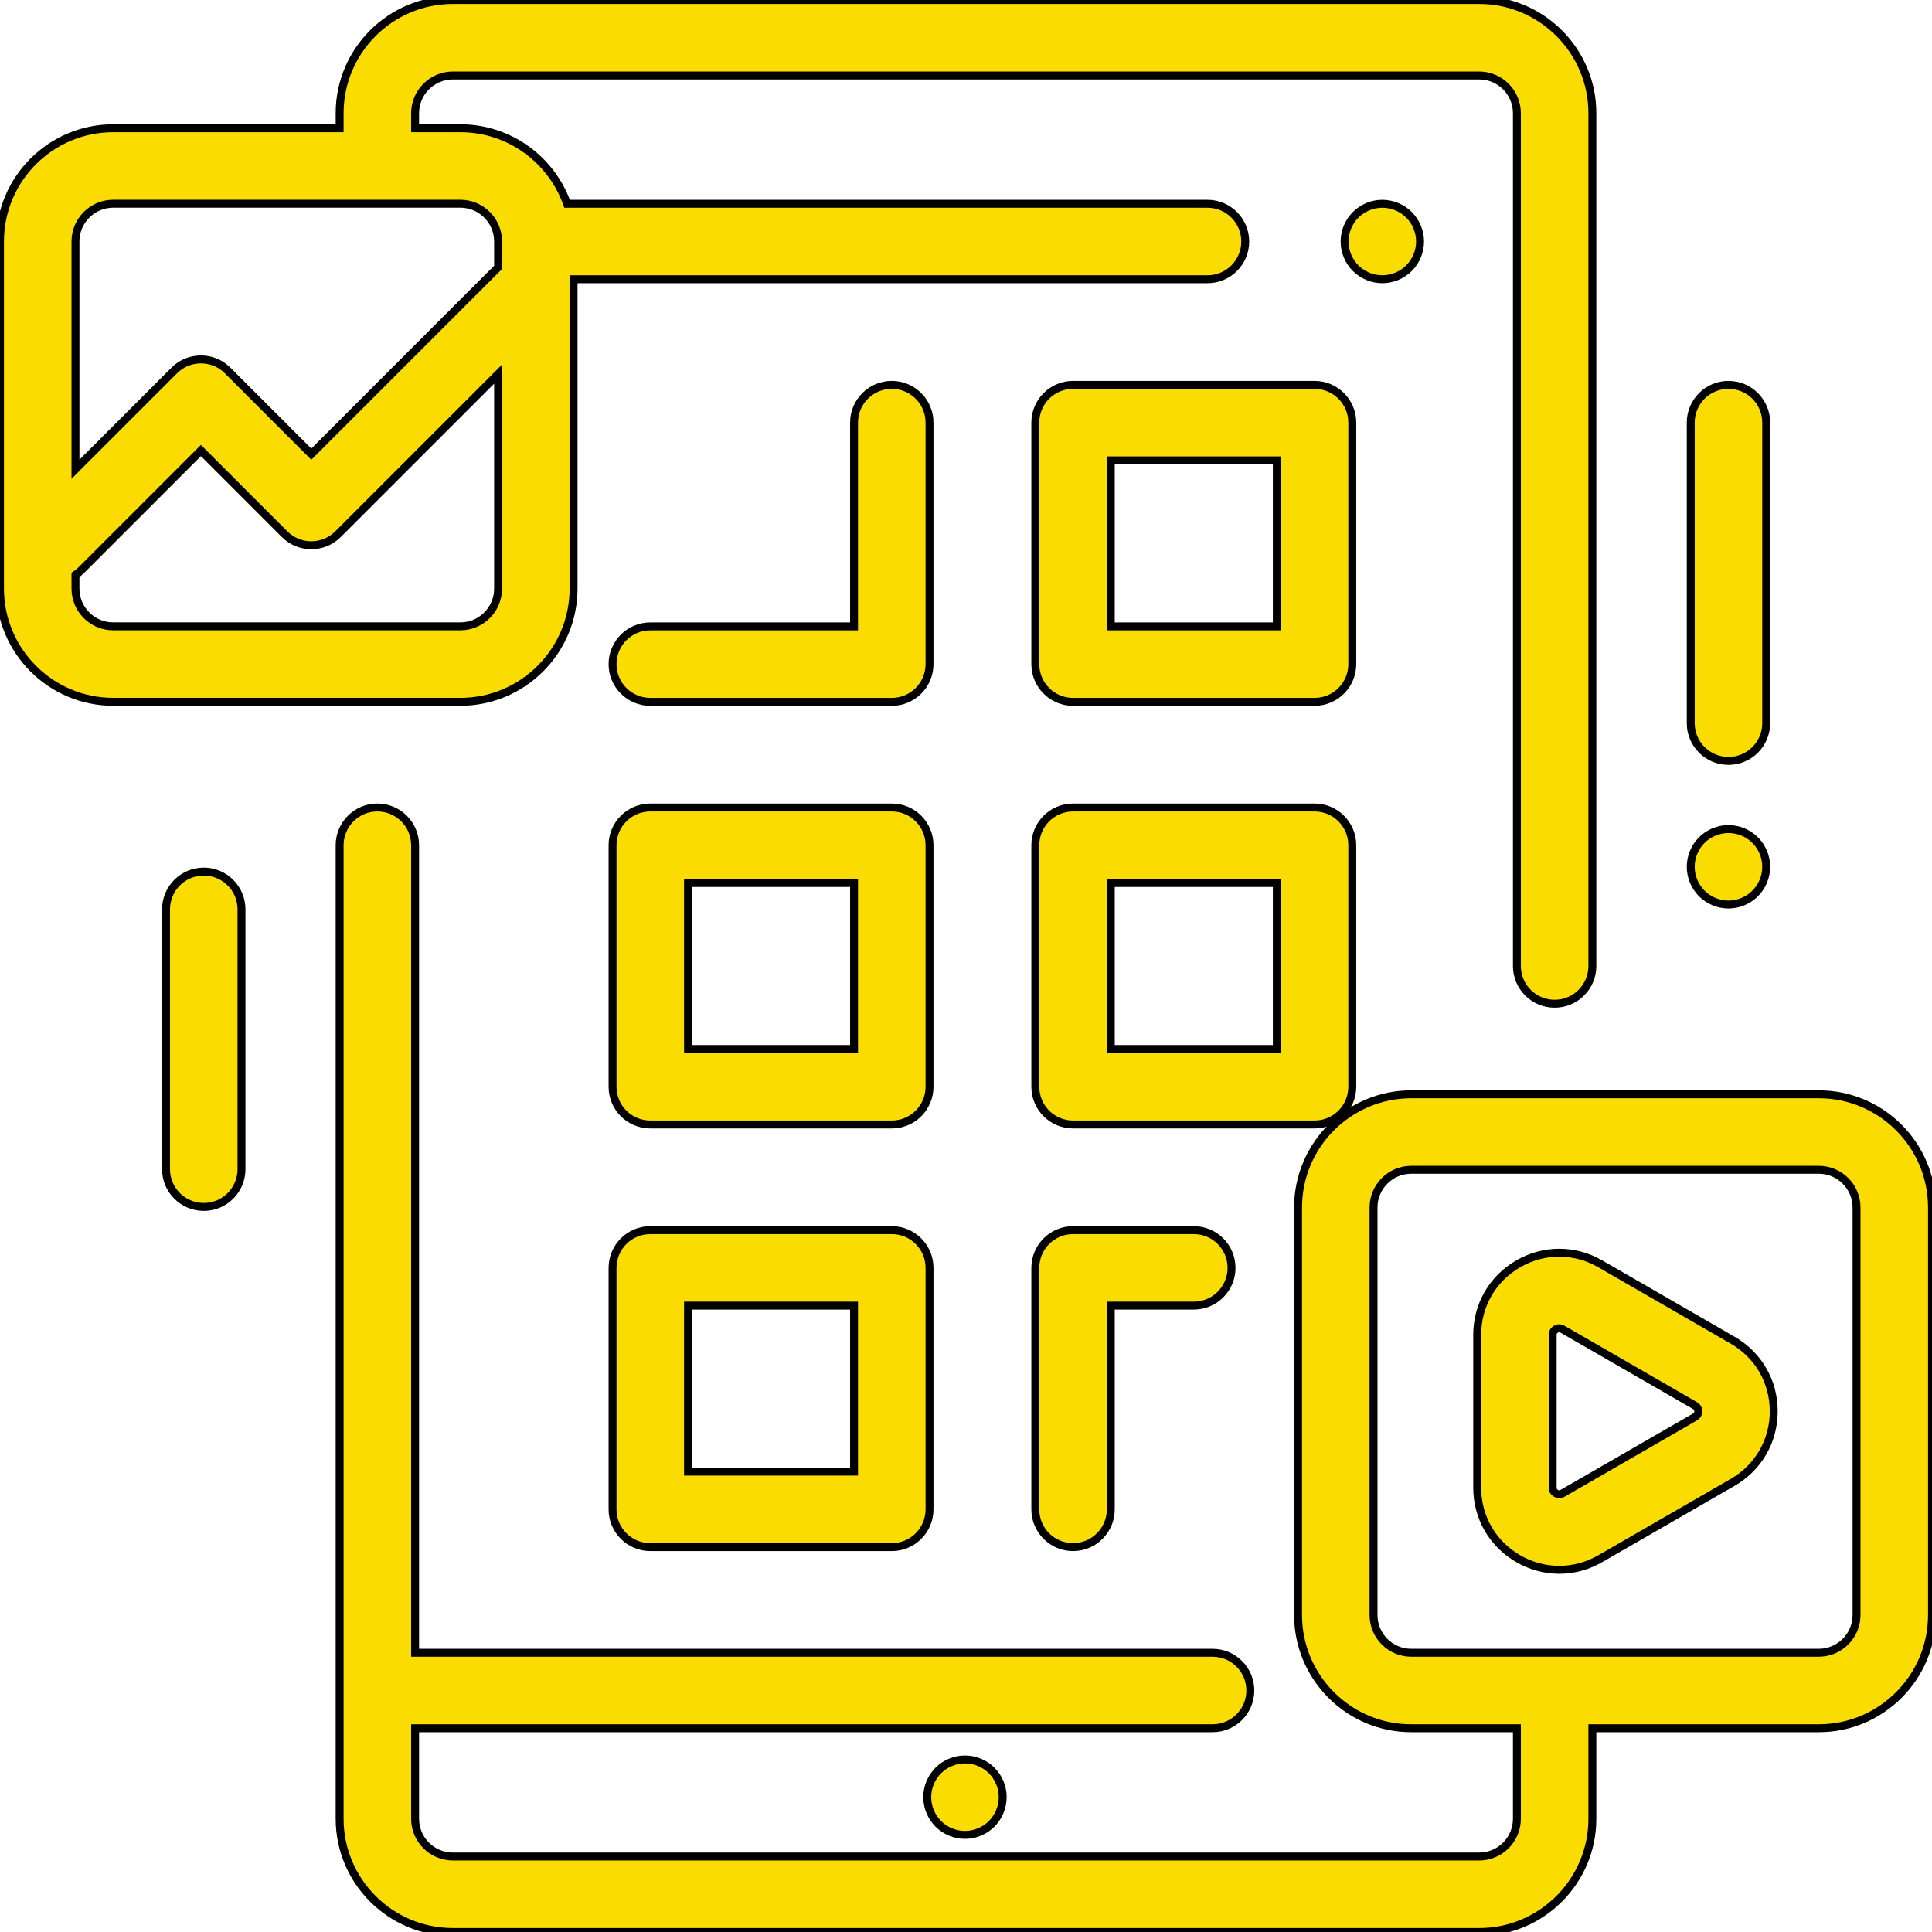
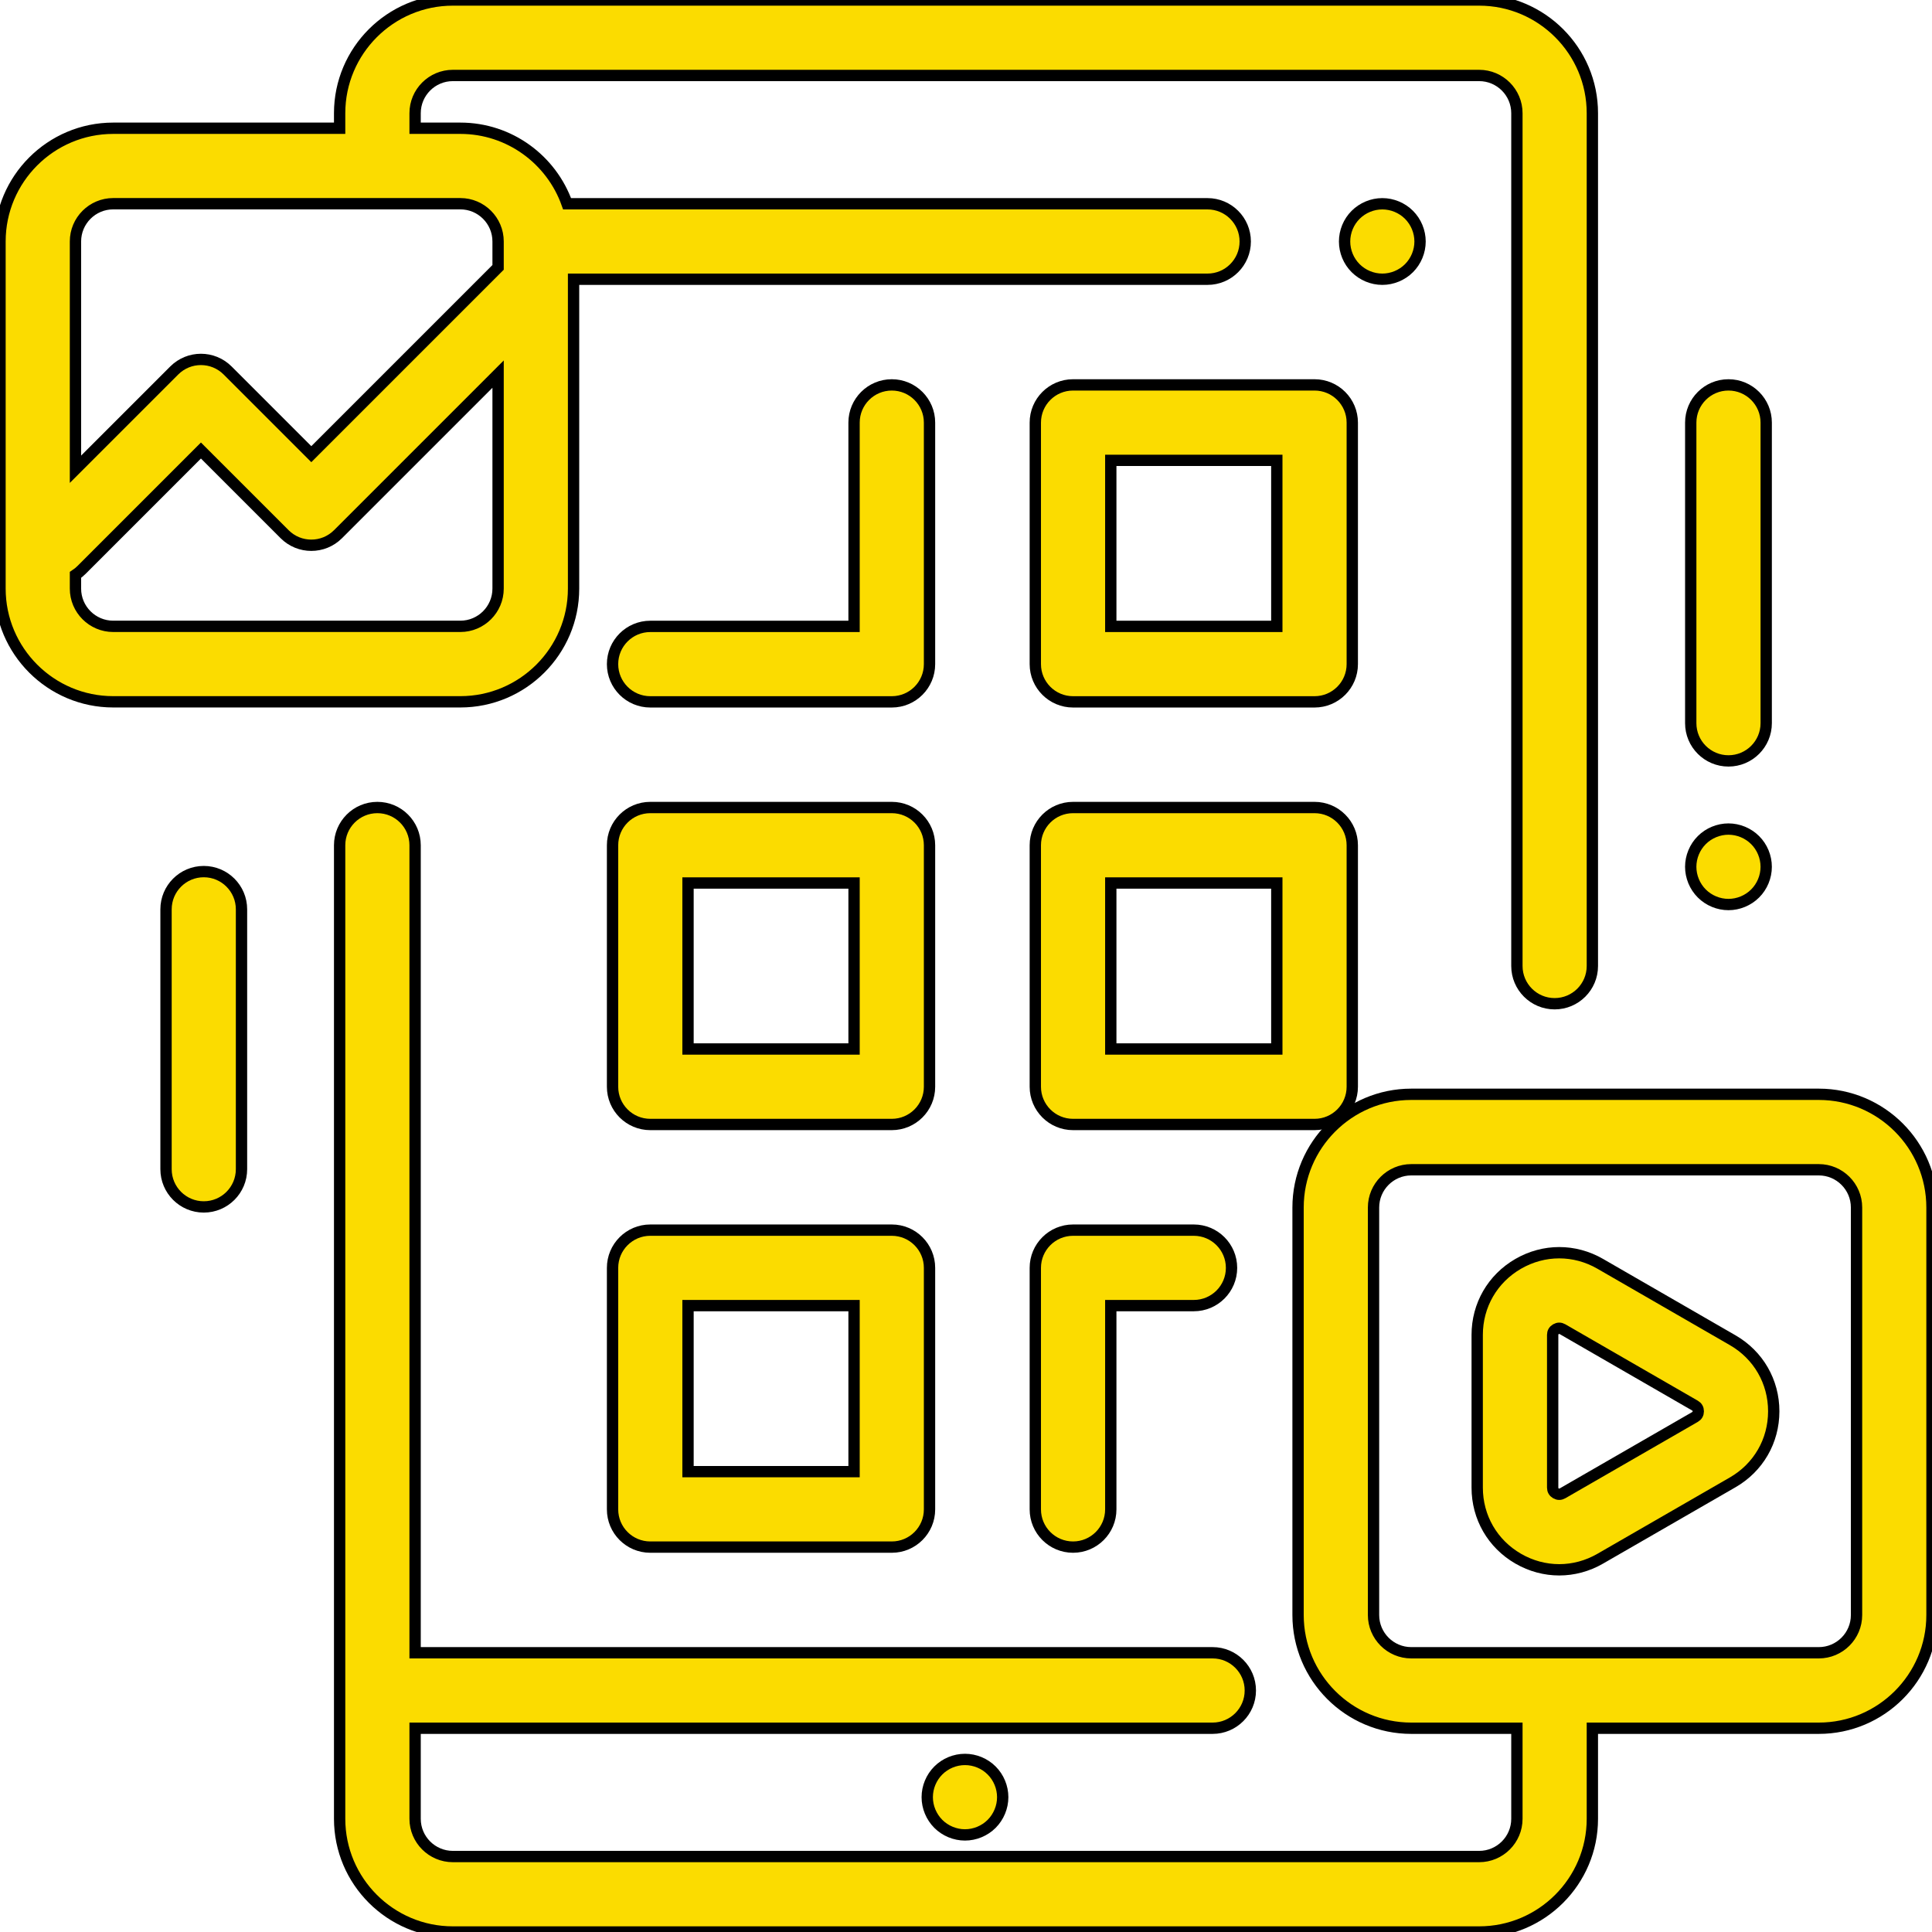
<svg xmlns="http://www.w3.org/2000/svg" version="1.1" id="Capa_1" x="0px" y="0px" viewBox="0 0 512 512" class="uk-animation-stroke uk-svg" style="enable-background:new 0 0 512 512; --uk-animation-stroke:46;" xml:space="preserve" fill="#fbdc00">
  <g>
    <g>
-       <path stroke="#000" stroke-width="2.1" d="M373.399,56.93C371.54,55.07,368.96,54,366.33,54c-2.641,0-5.21,1.07-7.07,2.93c-1.87,1.86-2.93,4.44-2.93,7.07    s1.06,5.21,2.93,7.07c1.86,1.86,4.429,2.93,7.07,2.93c2.63,0,5.21-1.07,7.069-2.93c1.86-1.86,2.931-4.44,2.931-7.07    S375.26,58.79,373.399,56.93z" />
+       <path stroke="#000" stroke-width="3" d="M373.399,56.93C371.54,55.07,368.96,54,366.33,54c-2.641,0-5.21,1.07-7.07,2.93c-1.87,1.86-2.93,4.44-2.93,7.07    s1.06,5.21,2.93,7.07c1.86,1.86,4.429,2.93,7.07,2.93c2.63,0,5.21-1.07,7.069-2.93c1.86-1.86,2.931-4.44,2.931-7.07    S375.26,58.79,373.399,56.93z" />
    </g>
  </g>
  <g>
    <g>
-       <path stroke="#000" stroke-width="2.1" d="M348.369,102h-64c-5.522,0-10,4.477-10,10v64c0,5.523,4.478,10,10,10h64c5.522,0,10-4.477,10-10v-64    C358.369,106.477,353.891,102,348.369,102z M338.369,166h-44v-44h44V166z" />
+       <path stroke="#000" stroke-width="3" d="M348.369,102h-64c-5.522,0-10,4.477-10,10v64c0,5.523,4.478,10,10,10h64c5.522,0,10-4.477,10-10v-64    C358.369,106.477,353.891,102,348.369,102z M338.369,166h-44v-44h44V166z" />
    </g>
  </g>
  <g>
    <g>
-       <path stroke="#000" stroke-width="2.1" d="M348.369,214h-64c-5.522,0-10,4.477-10,10v64c0,5.523,4.478,10,10,10h64c5.523,0,10-4.477,10-10v-64    C358.369,218.477,353.891,214,348.369,214z M338.369,278h-44v-44h44V278z" />
+       <path stroke="#000" stroke-width="3" d="M348.369,214h-64c-5.522,0-10,4.477-10,10v64c0,5.523,4.478,10,10,10h64c5.523,0,10-4.477,10-10v-64    C358.369,218.477,353.891,214,348.369,214z M338.369,278h-44v-44h44V278z" />
    </g>
  </g>
  <g>
    <g>
-       <path stroke="#000" stroke-width="2.1" d="M316.369,326h-32c-5.522,0-10,4.477-10,10v64c0,5.523,4.478,10,10,10c5.522,0,10-4.477,10-10v-54h22    c5.522,0,10-4.477,10-10S321.891,326,316.369,326z" />
+       <path stroke="#000" stroke-width="3" d="M316.369,326h-32c-5.522,0-10,4.477-10,10v64c0,5.523,4.478,10,10,10c5.522,0,10-4.477,10-10v-54h22    c5.522,0,10-4.477,10-10S321.891,326,316.369,326z" />
    </g>
  </g>
  <g>
    <g>
-       <path stroke="#000" stroke-width="2.1" d="M236.333,102c-5.522,0-10,4.477-10,10v54h-54c-5.522,0-10,4.477-10,10s4.478,10,10,10h64c5.522,0,10-4.477,10-10v-64    C246.333,106.477,241.855,102,236.333,102z" />
+       <path stroke="#000" stroke-width="3" d="M236.333,102c-5.522,0-10,4.477-10,10v54h-54c-5.522,0-10,4.477-10,10s4.478,10,10,10h64c5.522,0,10-4.477,10-10v-64    C246.333,106.477,241.855,102,236.333,102z" />
    </g>
  </g>
  <g>
    <g>
-       <path stroke="#000" stroke-width="2.1" d="M236.333,214h-64c-5.522,0-10,4.477-10,10v64c0,5.523,4.478,10,10,10h64c5.522,0,10-4.477,10-10v-64    C246.333,218.477,241.855,214,236.333,214z M226.333,278h-44v-44h44V278z" />
+       <path stroke="#000" stroke-width="3" d="M236.333,214h-64c-5.522,0-10,4.477-10,10v64c0,5.523,4.478,10,10,10h64c5.522,0,10-4.477,10-10v-64    C246.333,218.477,241.855,214,236.333,214z M226.333,278h-44v-44h44V278z" />
    </g>
  </g>
  <g>
    <g>
-       <path stroke="#000" stroke-width="2.1" d="M236.333,326h-64c-5.522,0-10,4.477-10,10v64c0,5.523,4.478,10,10,10h64c5.522,0,10-4.477,10-10v-64    C246.333,330.477,241.855,326,236.333,326z M226.333,390h-44v-44h44V390z" />
+       <path stroke="#000" stroke-width="3" d="M236.333,326h-64c-5.522,0-10,4.477-10,10v64c0,5.523,4.478,10,10,10h64c5.522,0,10-4.477,10-10v-64    C246.333,330.477,241.855,326,236.333,326z M226.333,390h-44v-44h44V390z" />
    </g>
  </g>
  <g>
    <g>
-       <path stroke="#000" stroke-width="2.1" d="M262.799,469.2c-1.86-1.87-4.44-2.93-7.07-2.93s-5.209,1.06-7.069,2.93c-1.86,1.86-2.931,4.43-2.931,7.07    c0,2.63,1.07,5.2,2.931,7.07c1.859,1.86,4.439,2.93,7.069,2.93s5.21-1.07,7.07-2.93c1.86-1.87,2.93-4.44,2.93-7.07    C265.729,473.63,264.66,471.06,262.799,469.2z" />
+       <path stroke="#000" stroke-width="3" d="M262.799,469.2c-1.86-1.87-4.44-2.93-7.07-2.93s-5.209,1.06-7.069,2.93c-1.86,1.86-2.931,4.43-2.931,7.07    c0,2.63,1.07,5.2,2.931,7.07c1.859,1.86,4.439,2.93,7.069,2.93s5.21-1.07,7.07-2.93c1.86-1.87,2.93-4.44,2.93-7.07    C265.729,473.63,264.66,471.06,262.799,469.2z" />
    </g>
  </g>
  <g>
    <g>
-       <path stroke="#000" stroke-width="2.1" d="M391.994,0H120.006c-16.542,0-30,13.458-30,30v3.987H30c-16.542,0-30,13.458-30,30v92c0,16.542,13.458,30,30,30h92    c16.542,0,30-13.458,30-30V74h168c5.522,0,10-4.477,10-10s-4.478-10-10-10H150.284C146.16,42.354,135.041,33.987,122,33.987    h-11.994V30c0-5.514,4.486-10,10-10h271.988c5.514,0,10,4.486,10,10v226c0,5.523,4.478,10,10,10c5.522,0,10-4.477,10-10V30    C421.994,13.458,408.536,0,391.994,0z M132,155.987c0,5.514-4.486,10-10,10H30c-5.514,0-10-4.486-10-10v-3.633    c0.555-0.366,1.082-0.794,1.571-1.283l31.679-31.679l22.179,22.179c3.906,3.905,10.236,3.905,14.143,0L132,99.143V155.987z     M122,53.987c5.514,0,10,4.486,10,10v6.871l-49.5,49.5L60.321,98.179c-3.906-3.905-10.236-3.905-14.143,0L20,124.357v-60.37    c0-5.514,4.486-10,10-10H122z" />
+       <path stroke="#000" stroke-width="3" d="M391.994,0H120.006c-16.542,0-30,13.458-30,30v3.987H30c-16.542,0-30,13.458-30,30v92c0,16.542,13.458,30,30,30h92    c16.542,0,30-13.458,30-30V74h168c5.522,0,10-4.477,10-10s-4.478-10-10-10H150.284C146.16,42.354,135.041,33.987,122,33.987    h-11.994V30c0-5.514,4.486-10,10-10h271.988c5.514,0,10,4.486,10,10v226c0,5.523,4.478,10,10,10c5.522,0,10-4.477,10-10V30    C421.994,13.458,408.536,0,391.994,0z M132,155.987c0,5.514-4.486,10-10,10H30c-5.514,0-10-4.486-10-10v-3.633    c0.555-0.366,1.082-0.794,1.571-1.283l31.679-31.679l22.179,22.179c3.906,3.905,10.236,3.905,14.143,0L132,99.143V155.987z     M122,53.987c5.514,0,10,4.486,10,10v6.871l-49.5,49.5L60.321,98.179c-3.906-3.905-10.236-3.905-14.143,0L20,124.357v-60.37    c0-5.514,4.486-10,10-10H122z" />
    </g>
  </g>
  <g>
    <g>
-       <path stroke="#000" stroke-width="2.1" d="M482,290H374c-16.542,0-30,13.458-30,30v108c0,16.542,13.458,30,30,30h27.994v24c0,5.514-4.486,10-10,10H120.006    c-5.514,0-10-4.486-10-10v-24h211.343c5.522,0,10-4.477,10-10s-4.478-10-10-10H110.006V224c0-5.523-4.478-10-10-10    c-5.522,0-10,4.477-10,10v258c0,16.542,13.458,30,30,30h271.988c16.542,0,30-13.458,30-30v-24H482c16.542,0,30-13.458,30-30V320    C512,303.458,498.542,290,482,290z M492,428c0,5.514-4.486,10-10,10H374c-5.514,0-10-4.486-10-10V320c0-5.514,4.486-10,10-10h108    c5.514,0,10,4.486,10,10V428z" />
+       <path stroke="#000" stroke-width="3" d="M482,290H374c-16.542,0-30,13.458-30,30v108c0,16.542,13.458,30,30,30h27.994v24c0,5.514-4.486,10-10,10H120.006    c-5.514,0-10-4.486-10-10v-24h211.343c5.522,0,10-4.477,10-10s-4.478-10-10-10H110.006V224c0-5.523-4.478-10-10-10    c-5.522,0-10,4.477-10,10v258c0,16.542,13.458,30,30,30h271.988c16.542,0,30-13.458,30-30v-24H482c16.542,0,30-13.458,30-30V320    C512,303.458,498.542,290,482,290z M492,428c0,5.514-4.486,10-10,10H374c-5.514,0-10-4.486-10-10V320c0-5.514,4.486-10,10-10h108    c5.514,0,10,4.486,10,10V428z" />
    </g>
  </g>
  <g>
    <g>
-       <path stroke="#000" stroke-width="2.1" d="M458.063,102c-5.522,0-10,4.477-10,10v79.647c0,5.523,4.477,10,10,10c5.522,0,10-4.477,10-10V112    C468.063,106.477,463.585,102,458.063,102z" />
+       <path stroke="#000" stroke-width="3" d="M458.063,102c-5.522,0-10,4.477-10,10v79.647c0,5.523,4.477,10,10,10c5.522,0,10-4.477,10-10V112    C468.063,106.477,463.585,102,458.063,102z" />
    </g>
  </g>
  <g>
    <g>
-       <path stroke="#000" stroke-width="2.1" d="M465.13,222.64c-1.86-1.86-4.44-2.93-7.07-2.93s-5.21,1.07-7.069,2.93c-1.86,1.86-2.931,4.44-2.931,7.07    s1.07,5.21,2.931,7.07c1.859,1.86,4.439,2.93,7.069,2.93s5.21-1.07,7.07-2.93c1.87-1.86,2.93-4.44,2.93-7.07    S467,224.5,465.13,222.64z" />
+       <path stroke="#000" stroke-width="3" d="M465.13,222.64c-1.86-1.86-4.44-2.93-7.07-2.93s-5.21,1.07-7.069,2.93c-1.86,1.86-2.931,4.44-2.931,7.07    s1.07,5.21,2.931,7.07c1.859,1.86,4.439,2.93,7.069,2.93s5.21-1.07,7.07-2.93c1.87-1.86,2.93-4.44,2.93-7.07    S467,224.5,465.13,222.64z" />
    </g>
  </g>
  <g>
    <g>
-       <path stroke="#000" stroke-width="2.1" d="M54,230.982c-5.522,0-10,4.477-10,10v68.866c0,5.523,4.478,10,10,10s10-4.477,10-10v-68.866    C64,235.459,59.522,230.982,54,230.982z" />
+       <path stroke="#000" stroke-width="3" d="M54,230.982c-5.522,0-10,4.477-10,10v68.866c0,5.523,4.478,10,10,10s10-4.477,10-10v-68.866    C64,235.459,59.522,230.982,54,230.982z" />
    </g>
  </g>
  <g>
    <g>
-       <path stroke="#000" stroke-width="2.1" d="M459.181,355.173l-35.104-20.248c-6.808-3.926-14.934-3.923-21.737,0.007c-6.804,3.931-10.866,10.968-10.866,18.826    v40.482c0,7.856,4.062,14.894,10.864,18.825c3.405,1.967,7.141,2.951,10.877,2.951c3.729,0,7.458-0.98,10.857-2.94l35.104-20.235    c6.814-3.928,10.883-10.969,10.884-18.834C470.061,366.143,465.993,359.102,459.181,355.173z M449.188,375.515l-35.104,20.235    c-0.577,0.332-1.163,0.331-1.74-0.001c-0.577-0.334-0.87-0.841-0.87-1.508v-40.482c0-0.667,0.293-1.174,0.87-1.508    c0.289-0.167,0.58-0.25,0.871-0.25s0.581,0.083,0.87,0.25l35.104,20.248c0.578,0.333,0.871,0.841,0.871,1.508    C450.06,374.673,449.767,375.181,449.188,375.515z" />
+       <path stroke="#000" stroke-width="3" d="M459.181,355.173l-35.104-20.248c-6.808-3.926-14.934-3.923-21.737,0.007c-6.804,3.931-10.866,10.968-10.866,18.826    v40.482c0,7.856,4.062,14.894,10.864,18.825c3.405,1.967,7.141,2.951,10.877,2.951c3.729,0,7.458-0.98,10.857-2.94l35.104-20.235    c6.814-3.928,10.883-10.969,10.884-18.834C470.061,366.143,465.993,359.102,459.181,355.173z M449.188,375.515l-35.104,20.235    c-0.577,0.332-1.163,0.331-1.74-0.001c-0.577-0.334-0.87-0.841-0.87-1.508v-40.482c0-0.667,0.293-1.174,0.87-1.508    c0.289-0.167,0.58-0.25,0.871-0.25s0.581,0.083,0.87,0.25l35.104,20.248c0.578,0.333,0.871,0.841,0.871,1.508    C450.06,374.673,449.767,375.181,449.188,375.515z" />
    </g>
  </g>
  <g>
</g>
  <g>
</g>
  <g>
</g>
  <g>
</g>
  <g>
</g>
  <g>
</g>
  <g>
</g>
  <g>
</g>
  <g>
</g>
  <g>
</g>
  <g>
</g>
  <g>
</g>
  <g>
</g>
  <g>
</g>
  <g>
</g>
</svg>
